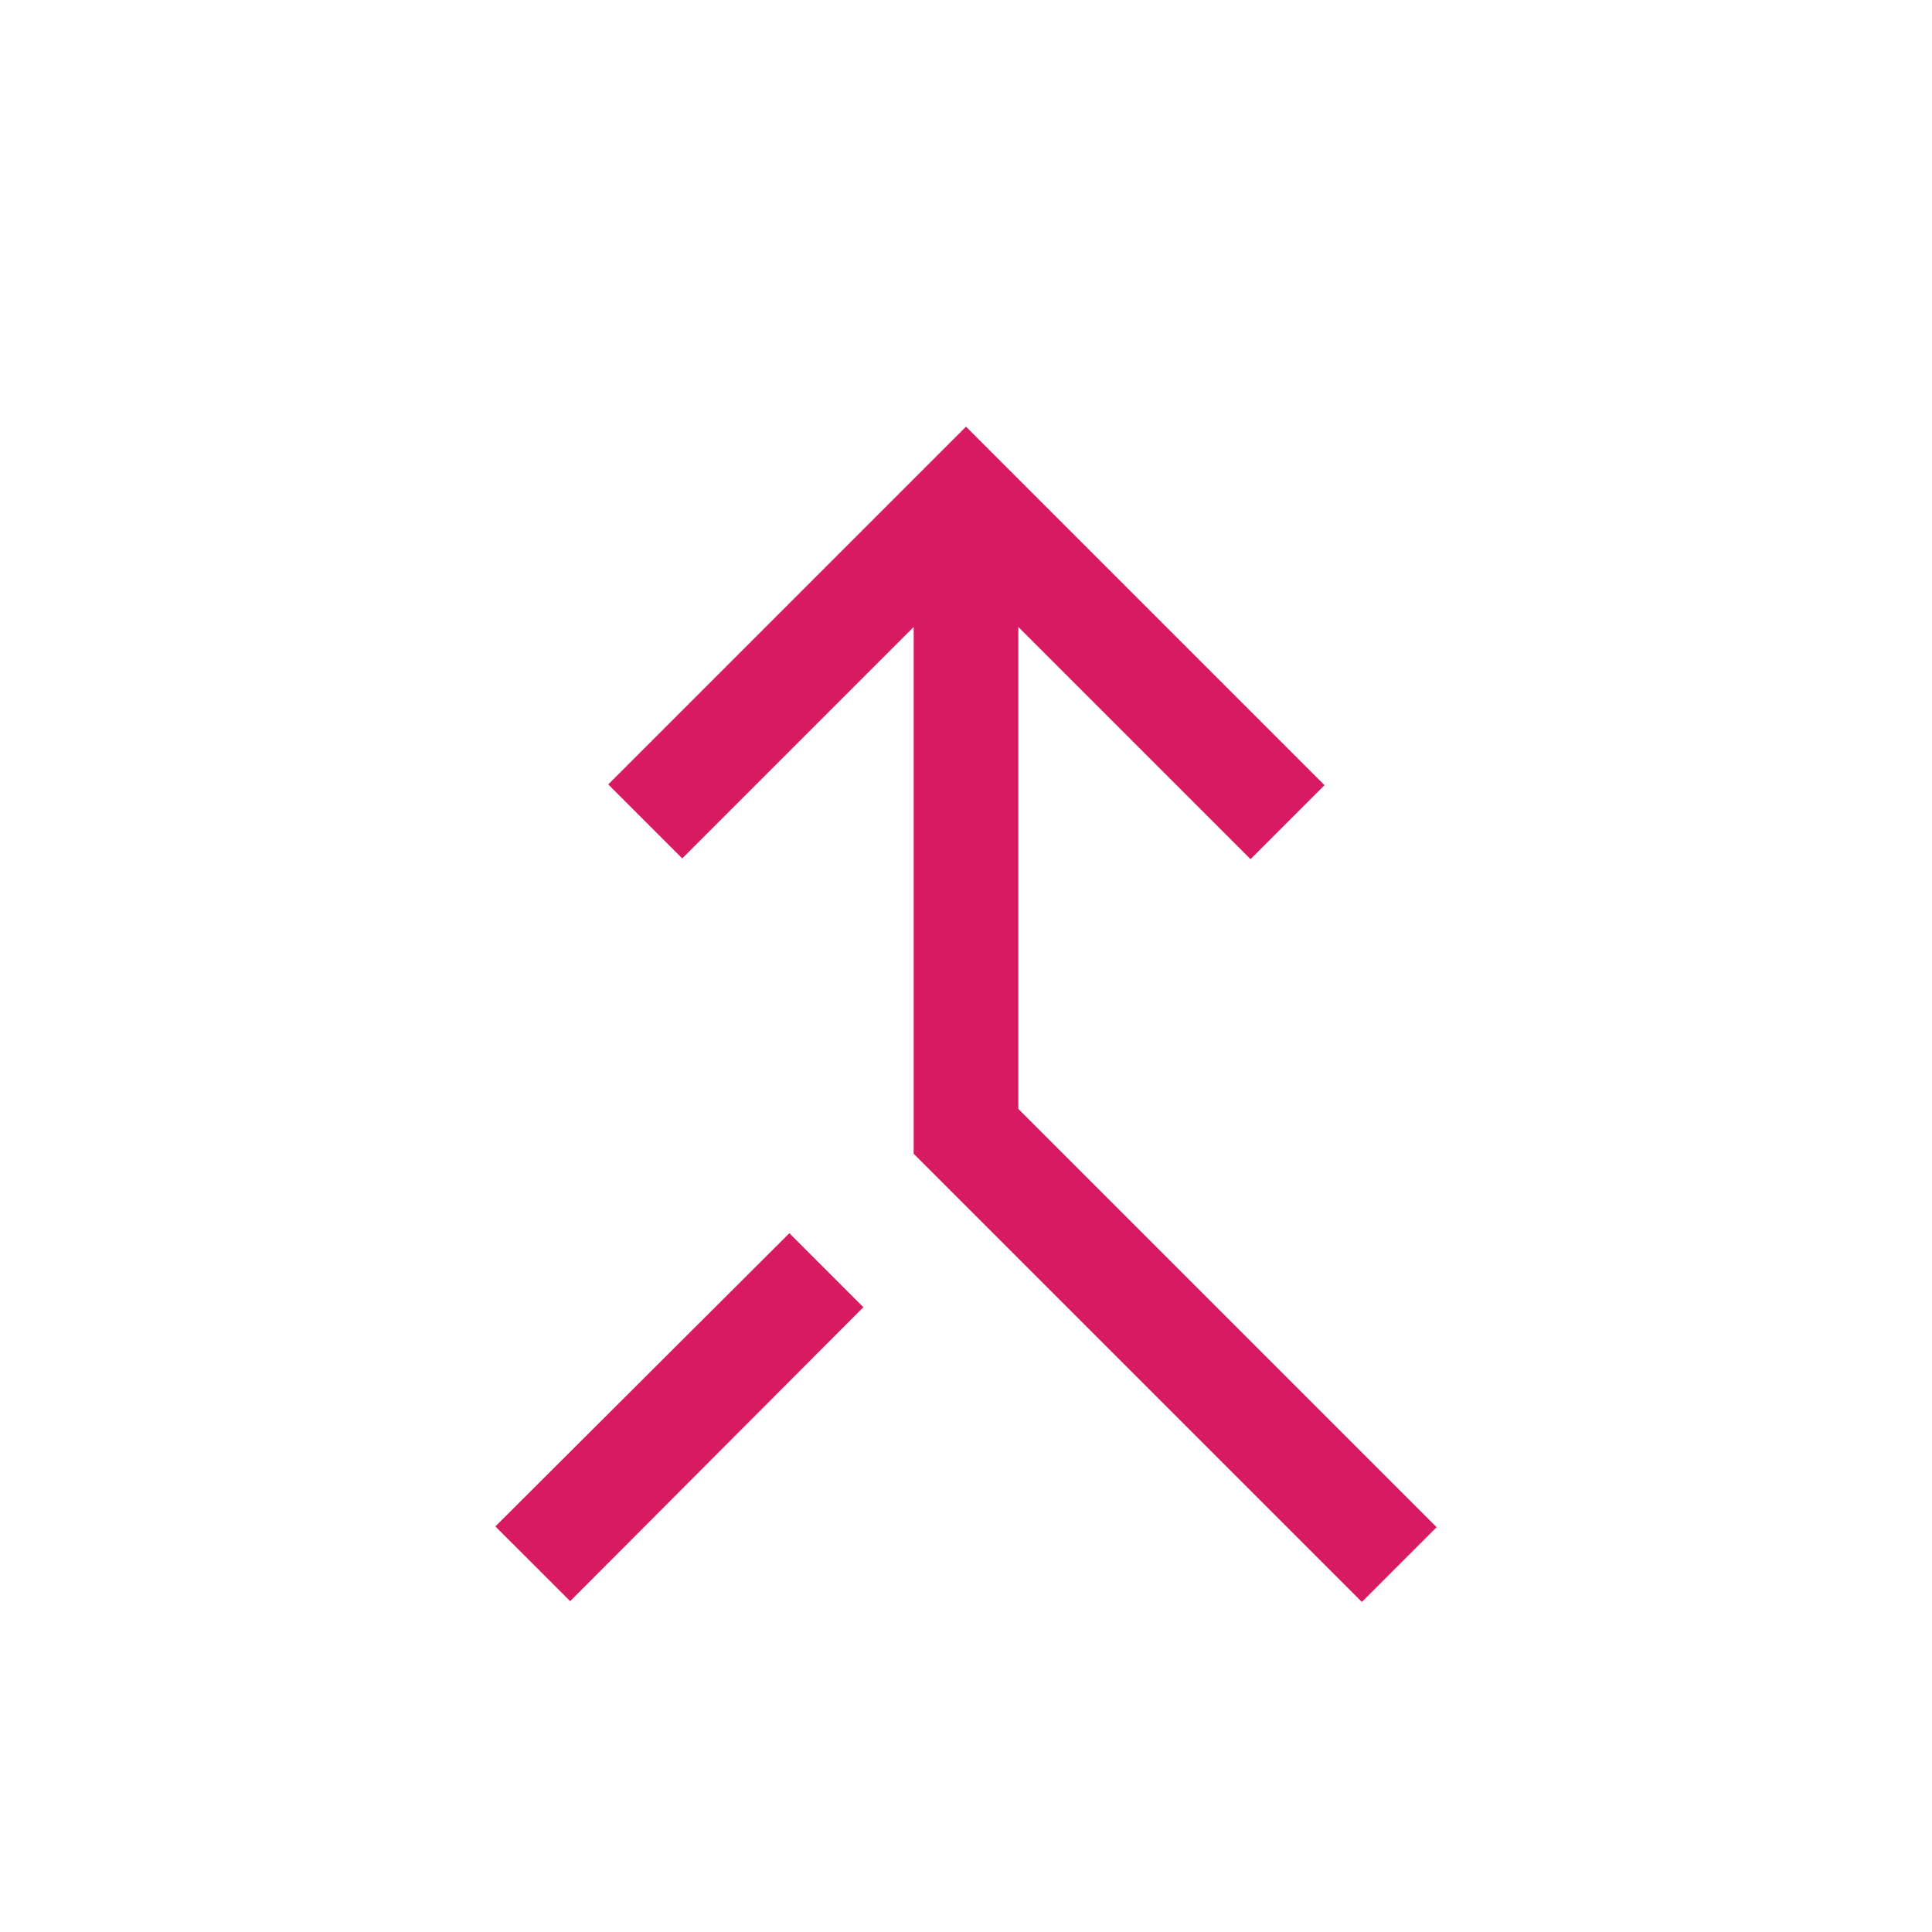
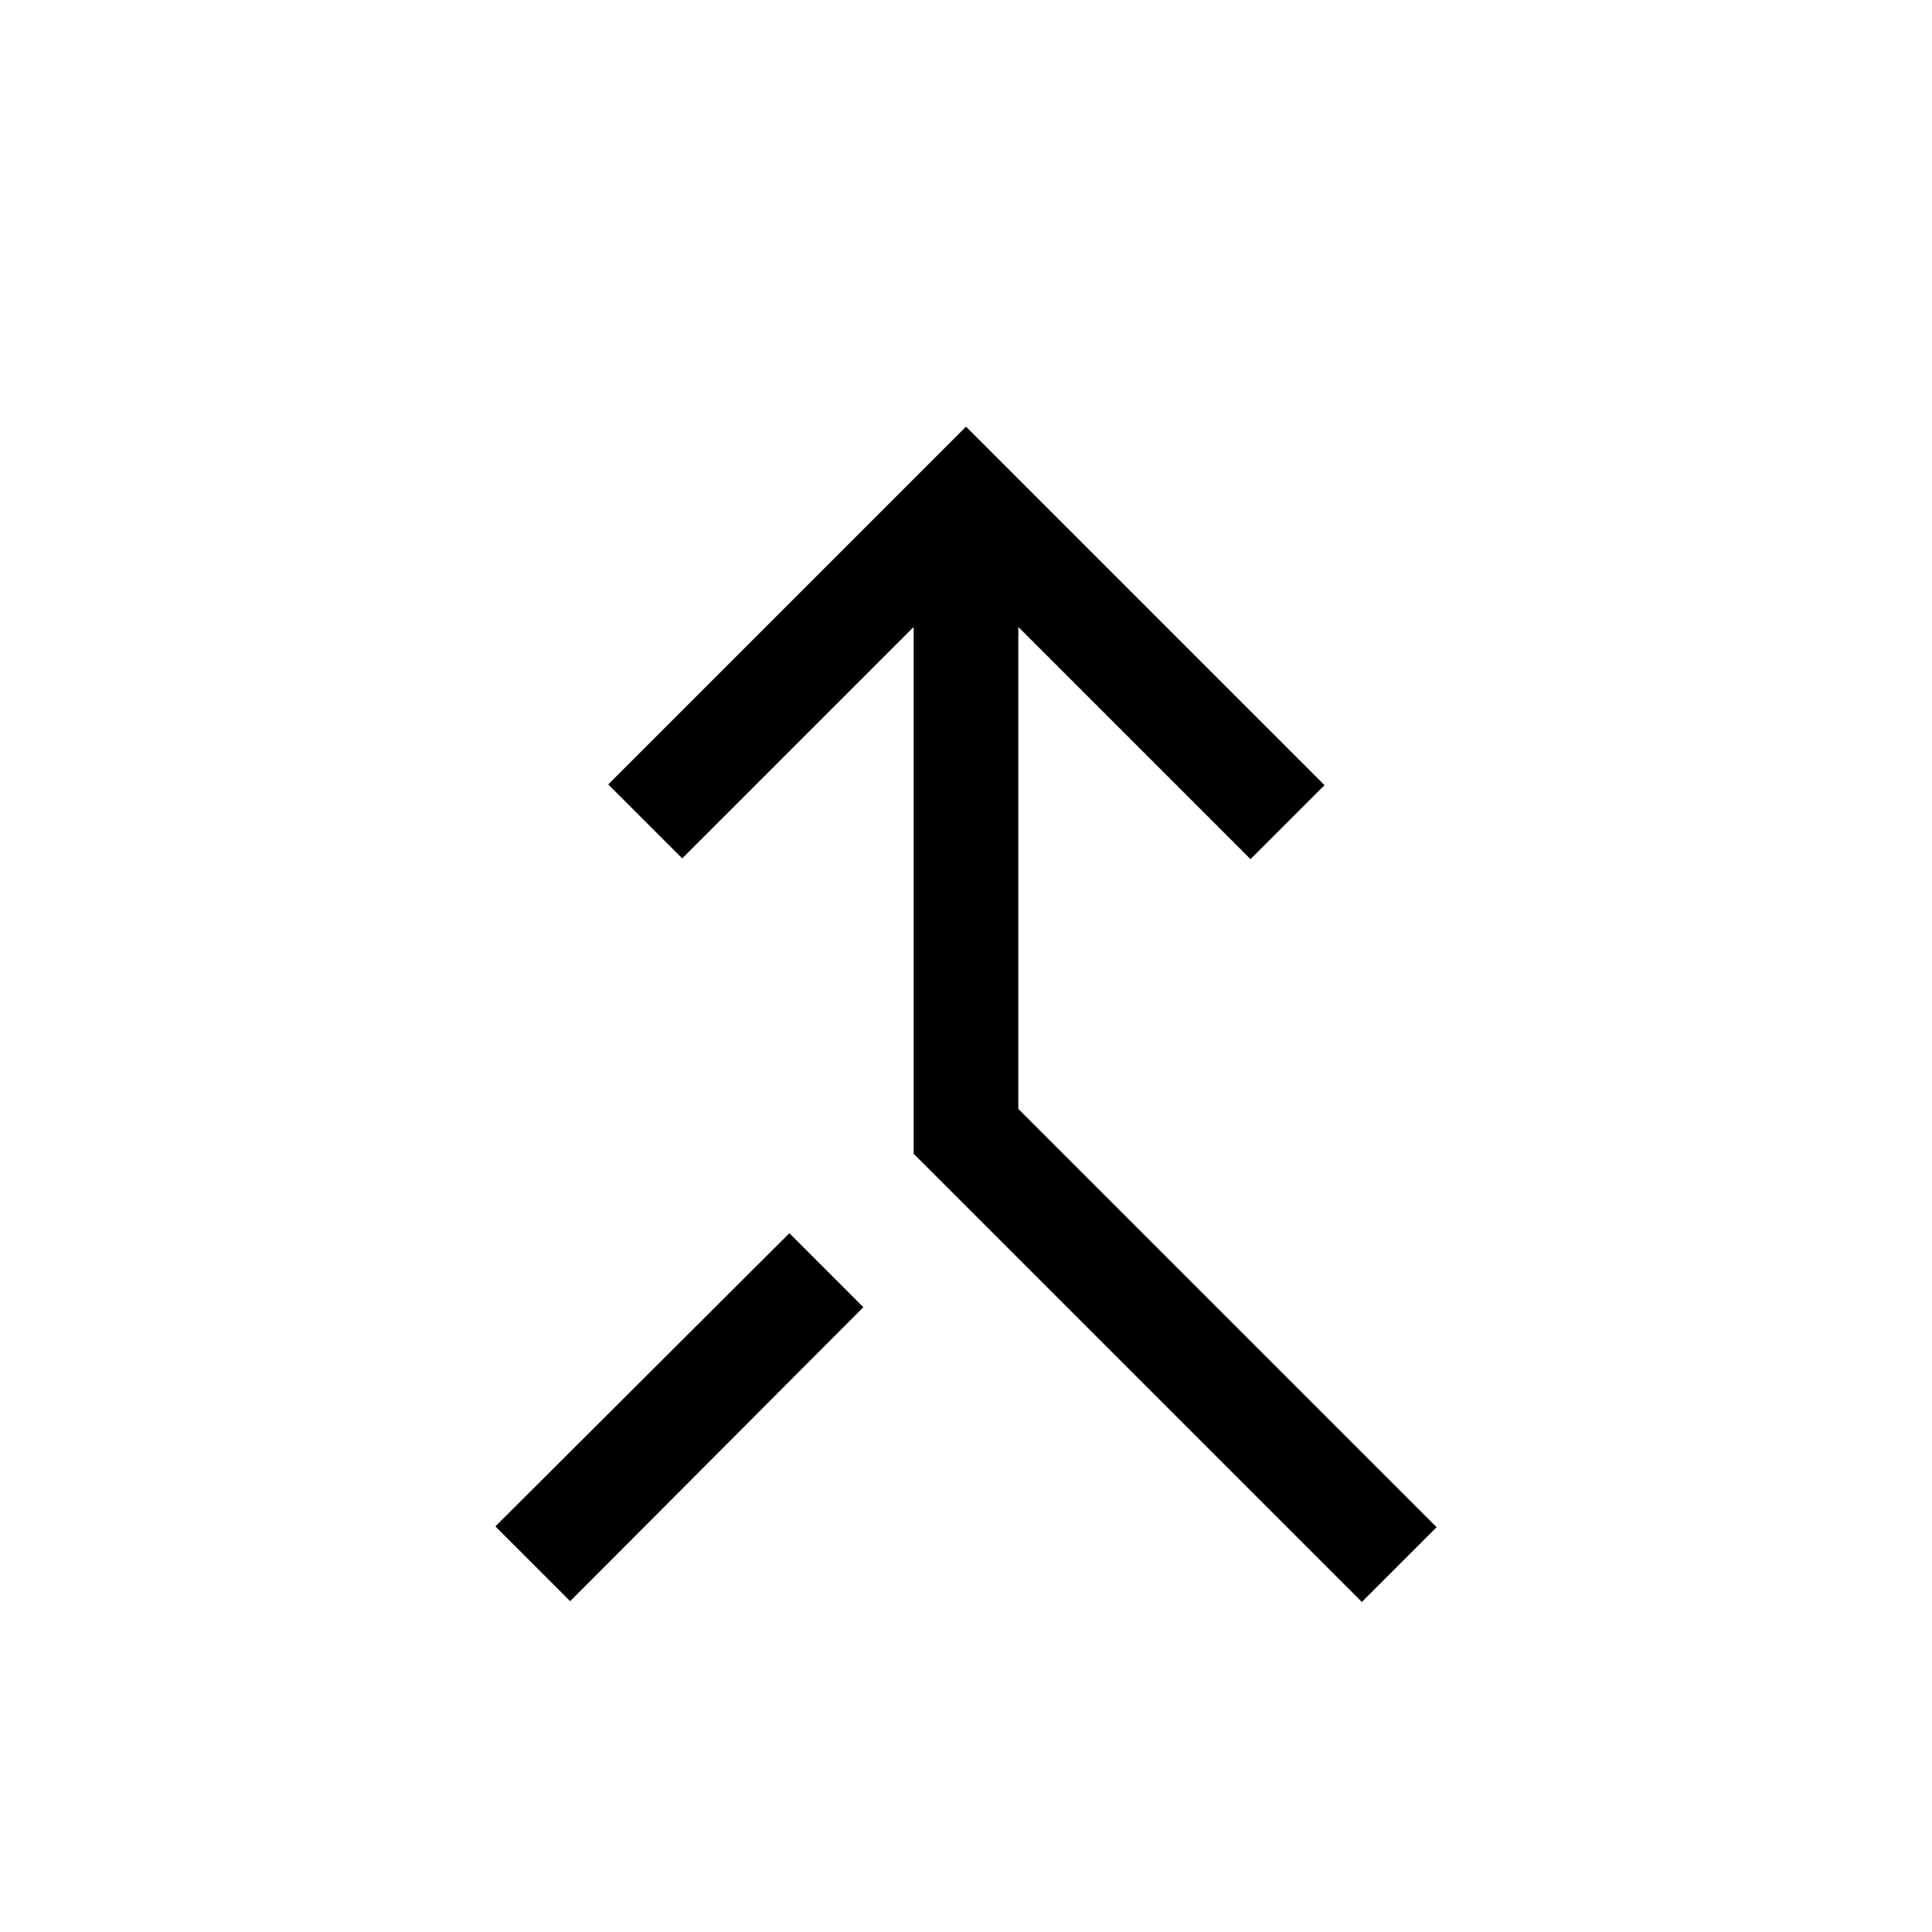
- <svg xmlns="http://www.w3.org/2000/svg" height="20px" viewBox="0 -960 960 960" width="20px" fill="#d81b60">
+ <svg xmlns="http://www.w3.org/2000/svg" height="20px" viewBox="0 -960 960 960" width="20px" fill="#000">
  <path d="M676.69-164 454-386.69v-261.77l-115 115-36.77-36.77L480-748l178.15 178.15-36.77 36.77L506-648.46V-409l207.85 207.85L676.69-164Zm-393.38-.39-37.16-37.15 146.08-145.69L429-310.46 283.31-164.39Z" />
</svg>
